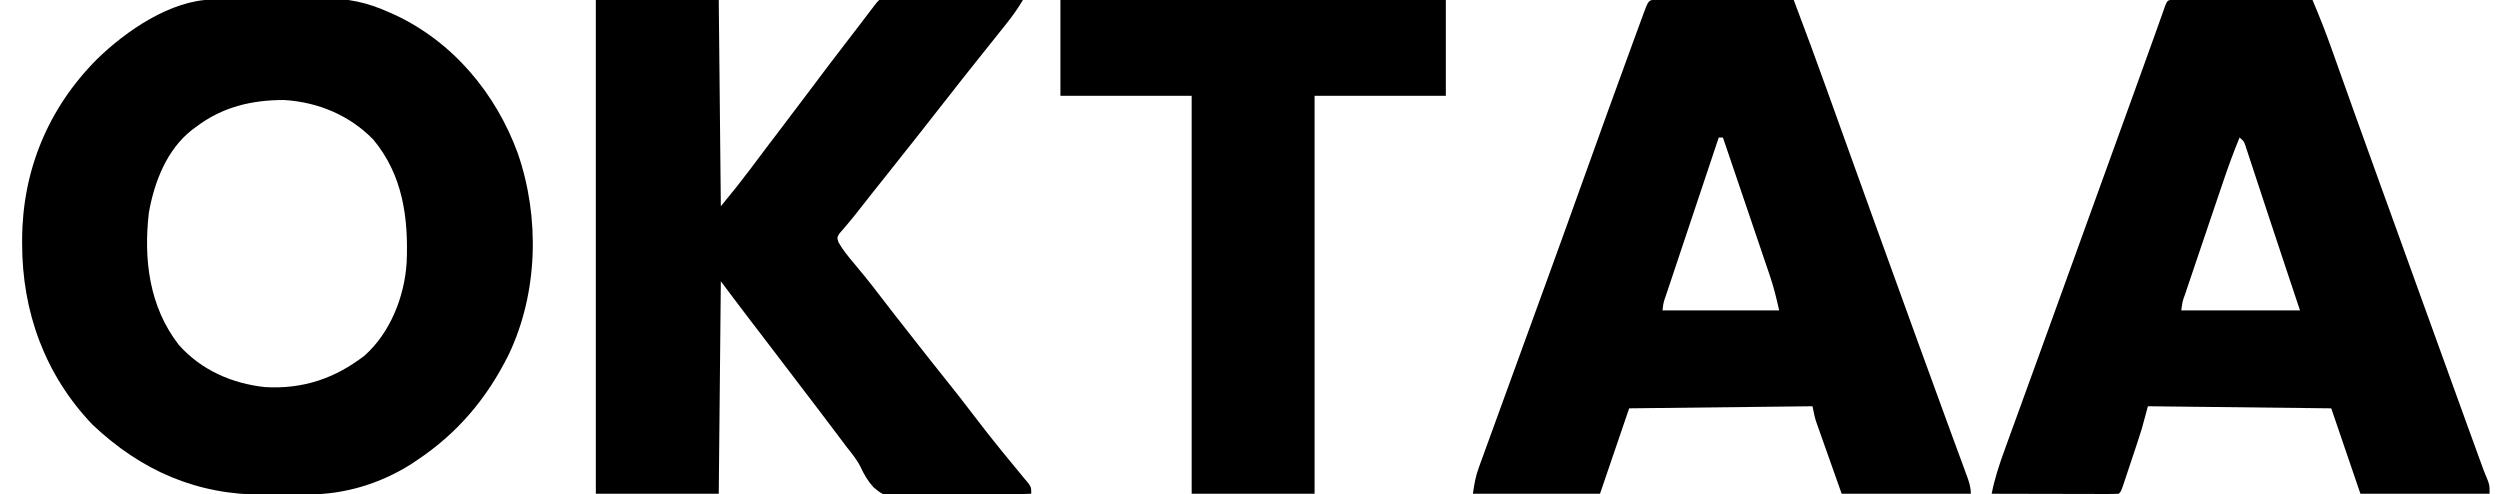
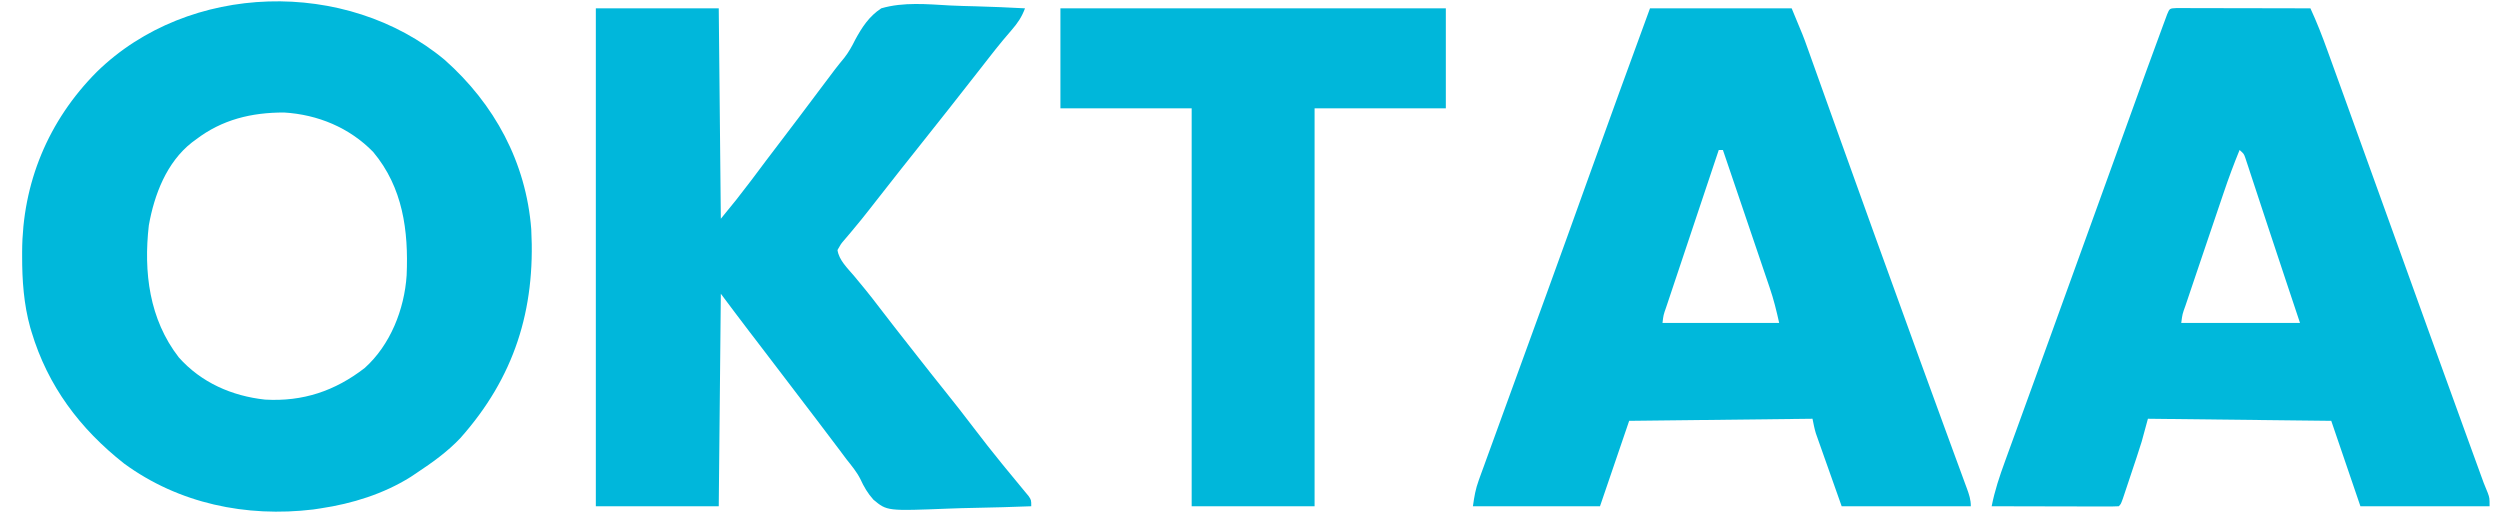
- <svg xmlns="http://www.w3.org/2000/svg" version="1.1" width="1200" height="237">
-   <path d="M0 0 C1.074 -0.015 1.074 -0.015 2.17 -0.03 C4.544 -0.06 6.918 -0.081 9.292 -0.1 C10.108 -0.106 10.924 -0.113 11.764 -0.12 C16.094 -0.152 20.425 -0.177 24.755 -0.196 C28.312 -0.214 31.867 -0.249 35.424 -0.299 C39.739 -0.36 44.054 -0.39 48.37 -0.399 C50.001 -0.408 51.631 -0.427 53.262 -0.456 C65.046 -0.659 74.191 1.364 84.937 6.209 C85.74 6.563 86.543 6.918 87.37 7.283 C115.438 20.356 135.933 45.025 146.472 73.774 C157.131 104.606 156.233 140.851 142.086 170.459 C131.629 191.505 117.496 208.23 97.937 221.209 C96.98 221.849 96.024 222.49 95.038 223.15 C80.245 232.412 63.406 237.508 46.027 237.545 C44.901 237.551 43.775 237.558 42.615 237.565 C40.241 237.575 37.867 237.58 35.493 237.579 C31.909 237.584 28.327 237.62 24.743 237.658 C-7.552 237.819 -34.278 226.174 -57.751 203.959 C-80.479 180.136 -91.481 149.821 -91.438 117.146 C-91.438 116.472 -91.438 115.798 -91.438 115.104 C-91.335 82.121 -78.94 52.16 -55.598 28.709 C-41.667 15.093 -20.165 0.247 0 0 Z M-8.063 61.209 C-8.677 61.659 -9.29 62.109 -9.923 62.572 C-22.084 72.124 -28.001 87.578 -30.626 102.381 C-33.188 124.801 -30.441 147.441 -16.251 165.744 C-5.51 177.846 9.287 184.313 25.187 186.021 C43.354 187.056 58.724 181.867 72.972 170.865 C85.302 159.818 92.052 142.667 93.121 126.403 C94.067 104.948 91.324 84.18 77.062 67.146 C65.67 55.464 50.494 49.2 34.3 48.213 C18.693 48.195 4.524 51.57 -8.063 61.209 Z " fill="#000000" transform="translate(102.0632,-0.2087402)" />
-   <path d="M0 0 C19.47 0 38.94 0 59 0 C59.33 32.67 59.66 65.34 60 99 C67.444 89.924 67.444 89.924 74.562 80.625 C79.268 74.299 84.026 68.015 88.812 61.75 C94.201 54.692 99.556 47.61 104.875 40.5 C109.686 34.07 114.529 27.67 119.441 21.316 C121.459 18.707 123.463 16.087 125.465 13.465 C126.061 12.684 126.657 11.903 127.271 11.098 C128.448 9.556 129.624 8.013 130.799 6.47 C131.331 5.773 131.862 5.077 132.41 4.359 C133.124 3.423 133.124 3.423 133.852 2.468 C135 1 135 1 136 0 C138.147 -0.094 140.298 -0.117 142.448 -0.114 C143.121 -0.114 143.794 -0.114 144.487 -0.114 C146.722 -0.113 148.957 -0.105 151.191 -0.098 C152.737 -0.096 154.283 -0.094 155.828 -0.093 C159.904 -0.09 163.979 -0.08 168.054 -0.069 C172.21 -0.058 176.366 -0.054 180.521 -0.049 C188.681 -0.038 196.84 -0.021 205 0 C202.626 4.04 199.982 7.717 197.062 11.375 C196.582 11.982 196.102 12.588 195.607 13.213 C191.585 18.287 187.535 23.338 183.485 28.39 C178.736 34.317 174.043 40.287 169.359 46.266 C166.617 49.764 163.869 53.258 161.123 56.752 C158.841 59.655 156.562 62.559 154.285 65.465 C149.058 72.134 143.792 78.77 138.492 85.381 C134.572 90.275 130.669 95.182 126.822 100.133 C124.823 102.703 122.807 105.225 120.688 107.699 C120.028 108.479 119.368 109.259 118.688 110.062 C118.114 110.713 117.54 111.364 116.949 112.035 C115.76 113.992 115.76 113.992 116.457 116.277 C118.585 120.033 121.226 123.204 124 126.5 C125.186 127.934 126.371 129.369 127.555 130.805 C128.141 131.515 128.727 132.225 129.331 132.956 C131.655 135.802 133.899 138.702 136.125 141.625 C140.896 147.876 145.746 154.062 150.613 160.238 C151.984 161.98 153.352 163.724 154.719 165.469 C158.912 170.82 163.119 176.158 167.381 181.455 C172.152 187.387 176.835 193.373 181.438 199.438 C185.801 205.184 190.251 210.846 194.812 216.438 C195.622 217.431 195.622 217.431 196.448 218.444 C198.817 221.345 201.196 224.238 203.594 227.117 C204.326 228.007 205.058 228.896 205.812 229.812 C206.438 230.561 207.063 231.31 207.707 232.082 C209 234 209 234 209 237 C199.951 237.349 190.904 237.615 181.85 237.777 C177.644 237.855 173.443 237.961 169.24 238.132 C139.795 239.299 139.795 239.299 133.259 233.862 C130.543 230.865 128.678 227.67 127.004 224.005 C125.23 220.461 122.701 217.469 120.25 214.375 C119.249 213.034 118.248 211.691 117.25 210.348 C113.618 205.476 109.936 200.643 106.25 195.812 C105.241 194.489 105.241 194.489 104.211 193.139 C102.833 191.334 101.455 189.528 100.078 187.723 C97.329 184.12 94.583 180.514 91.837 176.909 C87.371 171.043 82.904 165.178 78.422 159.324 C77.854 158.582 77.285 157.84 76.7 157.075 C75.667 155.726 74.633 154.378 73.599 153.03 C69.02 147.053 64.519 141.025 60 135 C59.67 168.66 59.34 202.32 59 237 C39.53 237 20.06 237 0 237 C0 158.79 0 80.58 0 0 Z " fill="#000000" transform="translate(286,0)" />
-   <path d="M0 0 C1.224 0.002 2.447 0.004 3.708 0.007 C4.381 0.007 5.054 0.006 5.748 0.006 C7.982 0.007 10.217 0.015 12.452 0.023 C13.997 0.024 15.543 0.026 17.088 0.027 C21.164 0.031 25.239 0.041 29.315 0.052 C33.47 0.062 37.626 0.066 41.782 0.071 C49.941 0.082 58.101 0.099 66.26 0.12 C71.746 14.642 77.135 29.194 82.372 43.807 C83.499 46.952 84.629 50.096 85.759 53.241 C87.401 57.811 89.043 62.382 90.685 66.952 C95.159 79.407 99.646 91.858 104.135 104.308 C104.365 104.946 104.596 105.585 104.833 106.243 C111.74 125.399 118.674 144.546 125.635 163.683 C126.044 164.806 126.452 165.93 126.873 167.088 C130.864 178.063 134.86 189.037 138.882 200.001 C140.403 204.147 141.921 208.295 143.438 212.443 C144.485 215.301 145.537 218.157 146.59 221.013 C147.215 222.721 147.839 224.428 148.463 226.136 C148.75 226.908 149.036 227.68 149.331 228.476 C150.428 231.491 151.26 233.885 151.26 237.12 C130.8 237.12 110.34 237.12 89.26 237.12 C87.136 231.118 85.011 225.117 82.823 218.933 C82.153 217.047 81.484 215.16 80.794 213.217 C80.263 211.712 79.732 210.207 79.202 208.702 C78.926 207.929 78.65 207.156 78.367 206.359 C78.103 205.608 77.839 204.858 77.567 204.084 C77.224 203.115 77.224 203.115 76.874 202.126 C76.173 199.835 75.73 197.47 75.26 195.12 C46.22 195.45 17.18 195.78 -12.74 196.12 C-17.36 209.65 -21.98 223.18 -26.74 237.12 C-46.87 237.12 -67 237.12 -87.74 237.12 C-87.052 232.309 -86.515 228.972 -84.924 224.599 C-84.359 223.031 -84.359 223.031 -83.783 221.431 C-83.37 220.307 -82.958 219.184 -82.533 218.027 C-82.101 216.833 -81.668 215.639 -81.223 214.41 C-80.045 211.157 -78.859 207.907 -77.671 204.658 C-76.414 201.215 -75.165 197.768 -73.915 194.323 C-71.352 187.258 -68.779 180.197 -66.204 173.137 C-64.012 167.126 -61.825 161.113 -59.638 155.101 C-58.829 152.875 -58.019 150.649 -57.209 148.423 C-56.812 147.333 -56.416 146.242 -56.007 145.118 C-54.791 141.778 -53.575 138.438 -52.358 135.098 C-46.387 118.699 -40.478 102.278 -34.587 85.849 C-26.908 64.438 -19.194 43.04 -11.365 21.683 C-10.977 20.623 -10.59 19.564 -10.191 18.473 C-9.119 15.543 -8.044 12.615 -6.966 9.687 C-6.493 8.392 -6.493 8.392 -6.01 7.071 C-3.455 0.152 -3.455 0.152 0 0 Z M30.26 66.12 C26.736 76.646 23.216 87.172 19.699 97.7 C18.066 102.588 16.432 107.476 14.796 112.362 C13.218 117.075 11.642 121.789 10.069 126.504 C9.467 128.306 8.864 130.107 8.261 131.908 C7.417 134.424 6.578 136.94 5.739 139.458 C5.486 140.208 5.234 140.958 4.974 141.731 C3.702 145.347 3.702 145.347 3.26 149.12 C21.74 149.12 40.22 149.12 59.26 149.12 C57.969 143.309 56.654 137.884 54.738 132.306 C54.494 131.582 54.25 130.859 53.998 130.114 C53.202 127.759 52.399 125.407 51.596 123.054 C51.038 121.408 50.48 119.762 49.923 118.115 C48.464 113.808 47 109.503 45.534 105.199 C44.036 100.795 42.543 96.39 41.049 91.985 C38.125 83.362 35.194 74.74 32.26 66.12 C31.6 66.12 30.94 66.12 30.26 66.12 Z " fill="#000000" transform="translate(794.7398,-0.1202545)" />
-   <path d="M0 0 C1.224 0.002 2.447 0.004 3.708 0.007 C4.381 0.007 5.054 0.006 5.748 0.006 C7.982 0.007 10.217 0.015 12.452 0.023 C13.997 0.024 15.543 0.026 17.088 0.027 C21.164 0.031 25.239 0.041 29.315 0.052 C33.47 0.062 37.626 0.066 41.782 0.071 C49.941 0.082 58.101 0.099 66.26 0.12 C69.51 7.75 72.539 15.417 75.307 23.234 C75.675 24.264 76.043 25.295 76.422 26.356 C77.211 28.565 77.998 30.773 78.783 32.982 C80.903 38.943 83.034 44.901 85.163 50.859 C85.595 52.069 86.027 53.279 86.472 54.526 C90.475 65.735 94.518 76.93 98.573 88.12 C99.969 91.974 101.365 95.829 102.76 99.683 C103.117 100.667 103.473 101.65 103.84 102.664 C106.737 110.668 109.625 118.675 112.51 126.683 C112.736 127.31 112.962 127.938 113.195 128.584 C114.12 131.152 115.045 133.719 115.971 136.286 C124.122 158.908 132.296 181.521 140.51 204.12 C140.943 205.311 141.375 206.501 141.82 207.727 C143.034 211.067 144.248 214.406 145.463 217.745 C145.821 218.729 146.178 219.712 146.546 220.725 C146.876 221.632 147.206 222.538 147.546 223.472 C147.831 224.254 148.115 225.036 148.408 225.841 C149.016 227.466 149.675 229.071 150.367 230.661 C151.26 233.12 151.26 233.12 151.26 237.12 C130.8 237.12 110.34 237.12 89.26 237.12 C84.64 223.59 80.02 210.06 75.26 196.12 C46.22 195.79 17.18 195.46 -12.74 195.12 C-13.73 198.75 -14.72 202.38 -15.74 206.12 C-16.532 208.661 -17.345 211.196 -18.185 213.722 C-18.4 214.37 -18.616 215.018 -18.838 215.685 C-19.285 217.028 -19.733 218.371 -20.184 219.713 C-20.875 221.775 -21.559 223.84 -22.244 225.905 C-22.682 227.219 -23.121 228.533 -23.56 229.847 C-23.955 231.028 -24.349 232.21 -24.756 233.427 C-25.74 236.12 -25.74 236.12 -26.74 237.12 C-28.642 237.214 -30.548 237.238 -32.453 237.234 C-33.674 237.234 -34.895 237.234 -36.153 237.234 C-37.496 237.228 -38.839 237.223 -40.181 237.218 C-41.547 237.216 -42.914 237.215 -44.28 237.214 C-47.882 237.21 -51.484 237.2 -55.086 237.189 C-58.759 237.179 -62.432 237.174 -66.105 237.169 C-73.317 237.158 -80.528 237.141 -87.74 237.12 C-86.281 229.641 -83.947 222.698 -81.33 215.55 C-80.89 214.337 -80.451 213.123 -79.999 211.873 C-78.811 208.593 -77.617 205.315 -76.421 202.038 C-75.166 198.593 -73.918 195.146 -72.669 191.7 C-70.648 186.126 -68.624 180.553 -66.597 174.982 C-64.09 168.088 -61.592 161.191 -59.099 154.292 C-58.746 153.315 -58.393 152.339 -58.03 151.332 C-57.337 149.414 -56.643 147.495 -55.95 145.576 C-54.24 140.843 -52.527 136.11 -50.814 131.378 C-46.621 119.793 -42.43 108.207 -38.24 96.62 C-36.834 92.732 -35.427 88.844 -34.021 84.956 C-33.672 83.991 -33.323 83.027 -32.964 82.033 C-30.758 75.936 -28.553 69.84 -26.347 63.744 C-25.216 60.618 -24.085 57.493 -22.955 54.367 C-21.499 50.344 -20.044 46.322 -18.587 42.299 C-15.616 34.088 -12.646 25.875 -9.709 17.652 C-9.281 16.455 -8.853 15.259 -8.412 14.026 C-7.659 11.919 -6.909 9.812 -6.162 7.703 C-5.69 6.382 -5.69 6.382 -5.209 5.034 C-4.813 3.92 -4.813 3.92 -4.41 2.783 C-3.307 0.046 -3.114 0.137 0 0 Z M31.26 66.12 C28.494 72.855 25.98 79.637 23.651 86.534 C23.323 87.5 22.994 88.465 22.656 89.46 C21.605 92.554 20.557 95.65 19.51 98.745 C18.79 100.869 18.07 102.992 17.35 105.115 C15.62 110.219 13.893 115.325 12.169 120.431 C11.358 122.83 10.547 125.228 9.735 127.626 C8.572 131.06 7.415 134.496 6.26 137.933 C5.941 138.878 5.622 139.823 5.292 140.797 C3.811 144.869 3.811 144.869 3.26 149.12 C22.07 149.12 40.88 149.12 60.26 149.12 C56.868 138.941 56.868 138.941 53.471 128.763 C50.707 120.484 47.954 112.202 45.225 103.912 C43.866 99.785 42.502 95.659 41.138 91.533 C40.469 89.507 39.803 87.48 39.138 85.453 C38.203 82.598 37.26 79.746 36.315 76.894 C36.035 76.034 35.755 75.174 35.467 74.288 C35.205 73.502 34.944 72.716 34.674 71.907 C34.448 71.22 34.222 70.534 33.989 69.827 C33.294 67.905 33.294 67.905 31.26 66.12 Z " fill="#000000" transform="translate(1043.74,-0.1202545)" />
-   <path d="M0 0 C61.05 0 122.1 0 185 0 C185 15.18 185 30.36 185 46 C164.21 46 143.42 46 122 46 C122 109.03 122 172.06 122 237 C102.53 237 83.06 237 63 237 C63 173.97 63 110.94 63 46 C42.21 46 21.42 46 0 46 C0 30.82 0 15.64 0 0 Z " fill="#000000" transform="translate(509,0)" />
+ <svg xmlns="http://www.w3.org/2000/svg" version="1.1" width="1200" height="247">
+   <path d="M0 0 C23.854 21.163 39.043 49.123 41.527 81.242 C43.589 119.972 33.405 152.408 7.445 181.582 C1.209 188.165 -5.95 193.251 -13.473 198.242 C-14.429 198.883 -15.386 199.524 -16.371 200.184 C-29.383 208.33 -44.365 212.982 -59.473 215.242 C-60.679 215.425 -61.886 215.608 -63.129 215.797 C-95.276 219.656 -127.641 212.966 -153.91 193.742 C-175.147 177.008 -190.522 156.53 -198.348 130.492 C-198.634 129.538 -198.634 129.538 -198.927 128.565 C-202.073 117.264 -202.863 105.864 -202.848 94.18 C-202.847 93.506 -202.847 92.832 -202.847 92.137 C-202.744 59.154 -190.349 29.194 -167.008 5.743 C-122.881 -37.388 -47.21 -39.329 0 0 Z M-119.473 38.242 C-120.086 38.692 -120.7 39.142 -121.332 39.605 C-133.494 49.157 -139.41 64.612 -142.035 79.414 C-144.597 101.835 -141.851 124.475 -127.66 142.777 C-116.92 154.879 -102.122 161.346 -86.223 163.055 C-68.055 164.089 -52.686 158.901 -38.438 147.898 C-26.107 136.852 -19.358 119.7 -18.288 103.436 C-17.343 81.981 -20.085 61.214 -34.348 44.18 C-45.74 32.498 -60.916 26.233 -77.109 25.246 C-92.716 25.228 -106.886 28.604 -119.473 38.242 Z " fill="#00B8DB" transform="translate(213.4727,28.75781)" />
+   <path d="M0 0 C19.47 0 38.94 0 59 0 C59.33 33.33 59.66 66.66 60 101 C67.444 91.924 67.444 91.924 74.562 82.625 C79.268 76.299 84.026 70.015 88.812 63.75 C94.844 55.851 100.824 47.916 106.777 39.958 C115.36 28.495 115.36 28.495 119.298 23.704 C121.438 20.956 122.976 18.15 124.524 15.034 C127.794 9.016 131.197 3.818 137 0 C147.614 -3.108 159.102 -1.988 170.016 -1.373 C174.077 -1.167 178.14 -1.077 182.205 -0.977 C190.144 -0.764 198.07 -0.424 206 0 C204.418 4.224 202.53 7.014 199.562 10.438 C198.655 11.5 197.748 12.564 196.844 13.629 C196.375 14.181 195.905 14.733 195.422 15.301 C193.072 18.109 190.816 20.989 188.562 23.875 C188.106 24.46 187.649 25.044 187.178 25.646 C186.249 26.836 185.32 28.027 184.391 29.218 C182.102 32.151 179.8 35.075 177.5 38 C174.759 41.486 172.02 44.974 169.285 48.465 C164.055 55.138 158.786 61.778 153.483 68.392 C148.735 74.319 144.042 80.288 139.359 86.266 C137.533 88.596 135.704 90.924 133.874 93.25 C132.965 94.408 132.058 95.568 131.153 96.73 C128.753 99.808 126.311 102.835 123.793 105.816 C123.273 106.444 122.754 107.071 122.219 107.717 C121.219 108.922 120.205 110.115 119.176 111.295 C117.629 113.095 117.629 113.095 116 116 C116.667 120.887 120.901 124.817 124 128.5 C125.186 129.934 126.371 131.369 127.555 132.805 C128.141 133.515 128.727 134.225 129.331 134.956 C131.655 137.802 133.899 140.702 136.125 143.625 C140.896 149.876 145.746 156.062 150.613 162.238 C151.984 163.98 153.352 165.724 154.719 167.469 C158.912 172.82 163.119 178.158 167.381 183.455 C172.152 189.387 176.835 195.373 181.438 201.438 C185.801 207.184 190.251 212.846 194.812 218.438 C195.622 219.431 195.622 219.431 196.448 220.444 C198.817 223.345 201.196 226.238 203.594 229.117 C204.326 230.007 205.058 230.896 205.812 231.812 C206.438 232.561 207.063 233.31 207.707 234.082 C209 236 209 236 209 239 C199.951 239.349 190.904 239.615 181.85 239.777 C177.644 239.855 173.443 239.961 169.24 240.132 C139.795 241.299 139.795 241.299 133.259 235.862 C130.543 232.865 128.678 229.67 127.004 226.005 C125.23 222.461 122.701 219.469 120.25 216.375 C119.249 215.034 118.248 213.691 117.25 212.348 C113.618 207.476 109.936 202.643 106.25 197.812 C105.241 196.489 105.241 196.489 104.211 195.139 C102.833 193.334 101.455 191.528 100.078 189.723 C97.329 186.12 94.583 182.514 91.837 178.909 C87.371 173.043 82.904 167.178 78.422 161.324 C77.854 160.582 77.285 159.84 76.7 159.075 C75.667 157.726 74.633 156.378 73.599 155.03 C69.02 149.053 64.519 143.025 60 137 C59.67 170.66 59.34 204.32 59 239 C39.53 239 20.06 239 0 239 C0 160.13 0 81.26 0 0 Z " fill="#00B7DB" transform="translate(286,4)" />
+   <path d="M0 0 C22.44 0 44.88 0 68 0 C73.625 13.499 73.625 13.499 75.33 18.269 C75.915 19.898 75.915 19.898 76.512 21.56 C76.919 22.704 77.326 23.848 77.746 25.027 C78.427 26.926 79.107 28.825 79.788 30.724 C80.509 32.737 81.229 34.752 81.948 36.767 C83.467 41.021 84.99 45.274 86.515 49.527 C87.039 50.988 87.562 52.449 88.086 53.91 C88.347 54.639 88.608 55.367 88.877 56.118 C89.676 58.347 90.474 60.576 91.272 62.805 C96.332 76.935 101.414 91.056 106.506 105.174 C107.19 107.068 107.873 108.963 108.556 110.858 C115.137 129.102 121.745 147.336 128.375 165.562 C128.784 166.687 129.193 167.812 129.614 168.972 C133.605 179.946 137.6 190.918 141.622 201.88 C143.143 206.027 144.66 210.175 146.178 214.323 C147.225 217.181 148.277 220.037 149.33 222.893 C149.954 224.6 150.579 226.308 151.203 228.016 C151.49 228.788 151.776 229.56 152.071 230.355 C153.168 233.37 154 235.765 154 239 C133.54 239 113.08 239 92 239 C89.876 232.998 87.751 226.996 85.562 220.812 C84.893 218.926 84.223 217.04 83.533 215.097 C83.002 213.592 82.472 212.087 81.941 210.582 C81.666 209.809 81.39 209.035 81.106 208.239 C80.843 207.488 80.579 206.737 80.307 205.964 C79.964 204.995 79.964 204.995 79.614 204.006 C78.913 201.714 78.47 199.35 78 197 C48.96 197.33 19.92 197.66 -10 198 C-14.62 211.53 -19.24 225.06 -24 239 C-44.13 239 -64.26 239 -85 239 C-84.313 234.188 -83.775 230.851 -82.184 226.479 C-81.619 224.91 -81.619 224.91 -81.043 223.311 C-80.63 222.187 -80.218 221.064 -79.793 219.906 C-79.361 218.713 -78.929 217.519 -78.483 216.289 C-77.305 213.037 -76.119 209.787 -74.931 206.538 C-73.674 203.094 -72.425 199.648 -71.176 196.202 C-68.612 189.138 -66.039 182.077 -63.464 175.017 C-61.273 169.006 -59.086 162.993 -56.898 156.98 C-56.089 154.755 -55.279 152.529 -54.47 150.304 C-54.073 149.213 -53.676 148.122 -53.267 146.998 C-52.051 143.656 -50.834 140.314 -49.616 136.971 C-42.926 118.596 -36.313 100.194 -29.711 81.787 C-19.917 54.484 -9.981 27.236 0 0 Z M33 68 C29.476 78.525 25.955 89.052 22.439 99.58 C20.806 104.468 19.172 109.355 17.536 114.242 C15.957 118.955 14.382 123.669 12.809 128.384 C12.207 130.185 11.604 131.987 11 133.788 C10.157 136.303 9.317 138.82 8.479 141.337 C8.226 142.088 7.974 142.838 7.713 143.611 C6.442 147.227 6.442 147.227 6 151 C24.48 151 42.96 151 62 151 C60.709 145.189 59.394 139.763 57.478 134.185 C57.234 133.462 56.99 132.739 56.738 131.994 C55.942 129.639 55.139 127.286 54.336 124.934 C53.778 123.287 53.22 121.641 52.663 119.995 C51.204 115.688 49.739 111.383 48.274 107.078 C46.775 102.675 45.282 98.27 43.789 93.865 C40.865 85.242 37.934 76.62 35 68 C34.34 68 33.68 68 33 68 Z " fill="#00B8DB" transform="translate(792,4)" />
+   <path d="M0 0 C1.782 0.003 1.782 0.003 3.6 0.007 C4.581 0.007 4.581 0.007 5.581 0.006 C7.751 0.007 9.92 0.015 12.09 0.023 C13.591 0.024 15.092 0.026 16.592 0.027 C20.549 0.031 24.506 0.041 28.463 0.052 C32.499 0.062 36.534 0.066 40.569 0.071 C48.491 0.082 56.414 0.099 64.336 0.12 C67.392 6.724 70.002 13.429 72.469 20.273 C73.052 21.879 73.052 21.879 73.648 23.518 C74.922 27.03 76.192 30.544 77.461 34.058 C78.361 36.541 79.261 39.024 80.161 41.506 C87.735 62.406 95.263 83.322 102.783 104.241 C115 138.219 127.252 172.185 139.586 206.12 C140.019 207.311 140.451 208.501 140.897 209.728 C142.11 213.067 143.324 216.406 144.539 219.745 C144.897 220.729 145.254 221.712 145.622 222.725 C145.952 223.632 146.282 224.538 146.622 225.472 C146.907 226.254 147.191 227.036 147.484 227.841 C148.092 229.466 148.751 231.071 149.443 232.661 C150.336 235.12 150.336 235.12 150.336 239.12 C129.876 239.12 109.416 239.12 88.336 239.12 C83.716 225.59 79.096 212.06 74.336 198.12 C45.296 197.79 16.256 197.46 -13.664 197.12 C-14.654 200.75 -15.644 204.38 -16.664 208.12 C-17.456 210.661 -18.269 213.196 -19.109 215.722 C-19.324 216.37 -19.54 217.018 -19.762 217.685 C-20.209 219.028 -20.658 220.371 -21.108 221.713 C-21.799 223.775 -22.484 225.84 -23.168 227.905 C-23.606 229.219 -24.045 230.533 -24.484 231.847 C-24.879 233.028 -25.273 234.21 -25.68 235.427 C-26.664 238.12 -26.664 238.12 -27.664 239.12 C-29.566 239.214 -31.472 239.238 -33.377 239.234 C-34.598 239.234 -35.819 239.234 -37.078 239.234 C-38.42 239.228 -39.763 239.223 -41.105 239.218 C-42.471 239.216 -43.838 239.215 -45.204 239.214 C-48.806 239.21 -52.408 239.2 -56.01 239.189 C-59.683 239.179 -63.356 239.174 -67.029 239.169 C-74.241 239.158 -81.452 239.141 -88.664 239.12 C-87.205 231.641 -84.871 224.698 -82.254 217.55 C-81.814 216.337 -81.375 215.123 -80.923 213.873 C-79.735 210.593 -78.541 207.315 -77.346 204.038 C-76.091 200.593 -74.842 197.146 -73.593 193.7 C-71.572 188.126 -69.548 182.553 -67.521 176.982 C-65.014 170.088 -62.516 163.191 -60.023 156.292 C-59.67 155.315 -59.317 154.339 -58.954 153.332 C-58.261 151.414 -57.567 149.495 -56.874 147.576 C-55.164 142.843 -53.451 138.11 -51.738 133.378 C-48.257 123.76 -44.777 114.14 -41.298 104.521 C-39.883 100.609 -38.468 96.697 -37.053 92.786 C-33.421 82.747 -29.792 72.708 -26.168 62.667 C-13.452 27.447 -13.452 27.447 -7.664 11.745 C-7.26 10.646 -6.857 9.547 -6.441 8.414 C-5.902 6.958 -5.902 6.958 -5.351 5.472 C-5.046 4.645 -4.74 3.818 -4.426 2.966 C-3.263 0.149 -3.184 0.144 0 0 Z M30.336 68.12 C27.57 74.855 25.055 81.637 22.727 88.534 C22.398 89.5 22.07 90.465 21.732 91.46 C20.681 94.554 19.633 97.65 18.586 100.745 C17.866 102.869 17.146 104.992 16.426 107.115 C14.696 112.219 12.969 117.325 11.245 122.431 C10.434 124.83 9.623 127.228 8.811 129.626 C7.648 133.06 6.491 136.496 5.336 139.933 C5.017 140.878 4.697 141.823 4.368 142.797 C2.887 146.869 2.887 146.869 2.336 151.12 C21.146 151.12 39.956 151.12 59.336 151.12 C55.943 140.941 55.943 140.941 52.547 130.763 C49.783 122.484 47.03 114.202 44.301 105.912 C42.942 101.785 41.578 97.659 40.214 93.533 C39.545 91.507 38.879 89.48 38.214 87.453 C37.279 84.598 36.336 81.746 35.391 78.894 C35.111 78.034 34.831 77.174 34.543 76.288 C34.281 75.502 34.02 74.716 33.75 73.907 C33.524 73.22 33.298 72.534 33.065 71.827 C32.37 69.905 32.37 69.905 30.336 68.12 Z " fill="#00B8DB" transform="translate(1044.664,3.879745)" />
+   <path d="M0 0 C61.05 0 122.1 0 185 0 C185 15.84 185 31.68 185 48 C164.21 48 143.42 48 122 48 C122 111.03 122 174.06 122 239 C102.53 239 83.06 239 63 239 C63 175.97 63 112.94 63 48 C42.21 48 21.42 48 0 48 C0 32.16 0 16.32 0 0 Z " fill="#00B7DA" transform="translate(509,4)" />
</svg>
